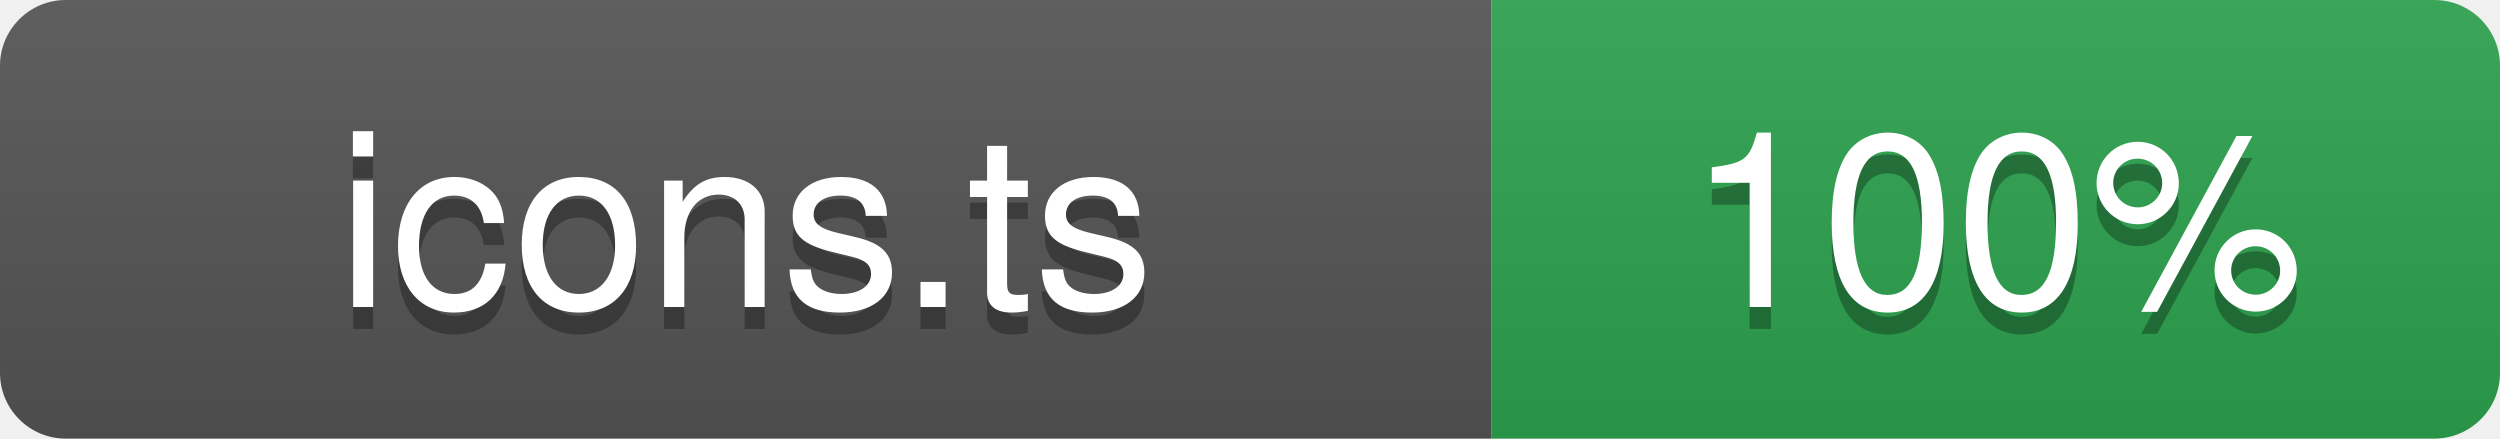
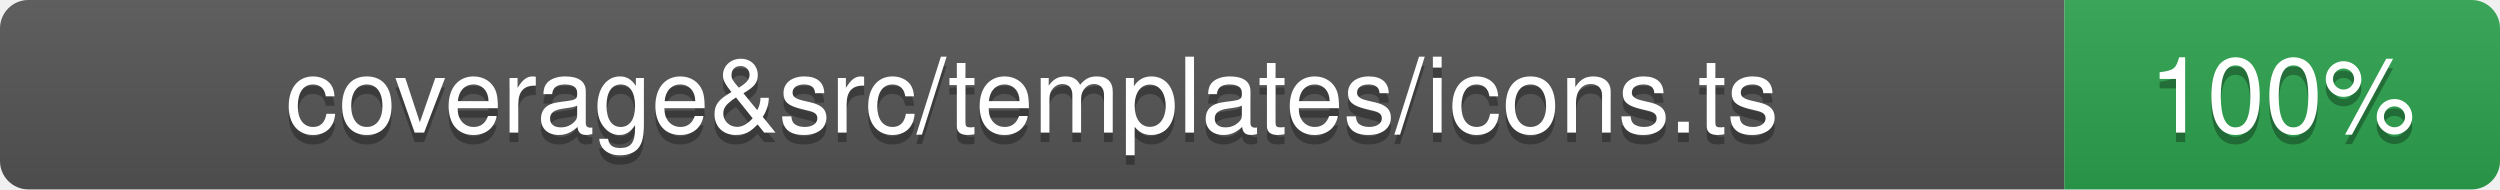
- <svg xmlns="http://www.w3.org/2000/svg" viewBox="0 0 114 20" width="114" height="20" role="img" aria-label="icons.ts: 100%">
+ <svg xmlns="http://www.w3.org/2000/svg" viewBox="0 0 264 20" width="264" height="20" role="img" aria-label="coverage&amp;src/templates/icons.ts: 100%">
  <linearGradient id="covpages-grad" x2="0" y2="100%">
    <stop offset="0" stop-color="#bbb" stop-opacity=".1" />
    <stop offset="1" stop-opacity=".1" />
  </linearGradient>
  <clipPath id="covpages-r">
-     <rect width="114" height="20" rx="3" fill="#fff" />
+     <rect width="264" height="20" rx="3" fill="#fff" />
  </clipPath>
  <g clip-path="url(#covpages-r)">
-     <rect width="68" height="20" fill="#555" />
-     <rect x="68" width="46" height="20" fill="#2da44e" />
-     <rect width="114" height="20" fill="url(#covpages-grad)" />
+     <rect width="218" height="20" fill="#555" />
+     <rect x="218" width="46" height="20" fill="#2da44e" />
+     <rect width="264" height="20" fill="url(#covpages-grad)" />
  </g>
  <g fill="#fff" text-anchor="middle" font-family="-apple-system,BlinkMacSystemFont,Segoe UI,Helvetica,Arial,sans-serif" text-rendering="geometricPrecision" font-size="110">
-     <text aria-hidden="true" x="340" y="150" fill="#010101" fill-opacity=".3" transform="scale(.1)">icons.ts</text>
-     <text x="340" y="140" transform="scale(.1)" fill="#fff">icons.ts</text>
-     <text aria-hidden="true" x="910" y="150" fill="#010101" fill-opacity=".3" transform="scale(.1)">100%</text>
-     <text x="910" y="140" transform="scale(.1)" fill="#fff">100%</text>
+     <text aria-hidden="true" x="1090" y="150" fill="#010101" fill-opacity=".3" transform="scale(.1)">coverage&amp;src/templates/icons.ts</text>
+     <text x="1090" y="140" transform="scale(.1)" fill="#fff">coverage&amp;src/templates/icons.ts</text>
+     <text aria-hidden="true" x="2410" y="150" fill="#010101" fill-opacity=".3" transform="scale(.1)">100%</text>
+     <text x="2410" y="140" transform="scale(.1)" fill="#fff">100%</text>
  </g>
</svg>
